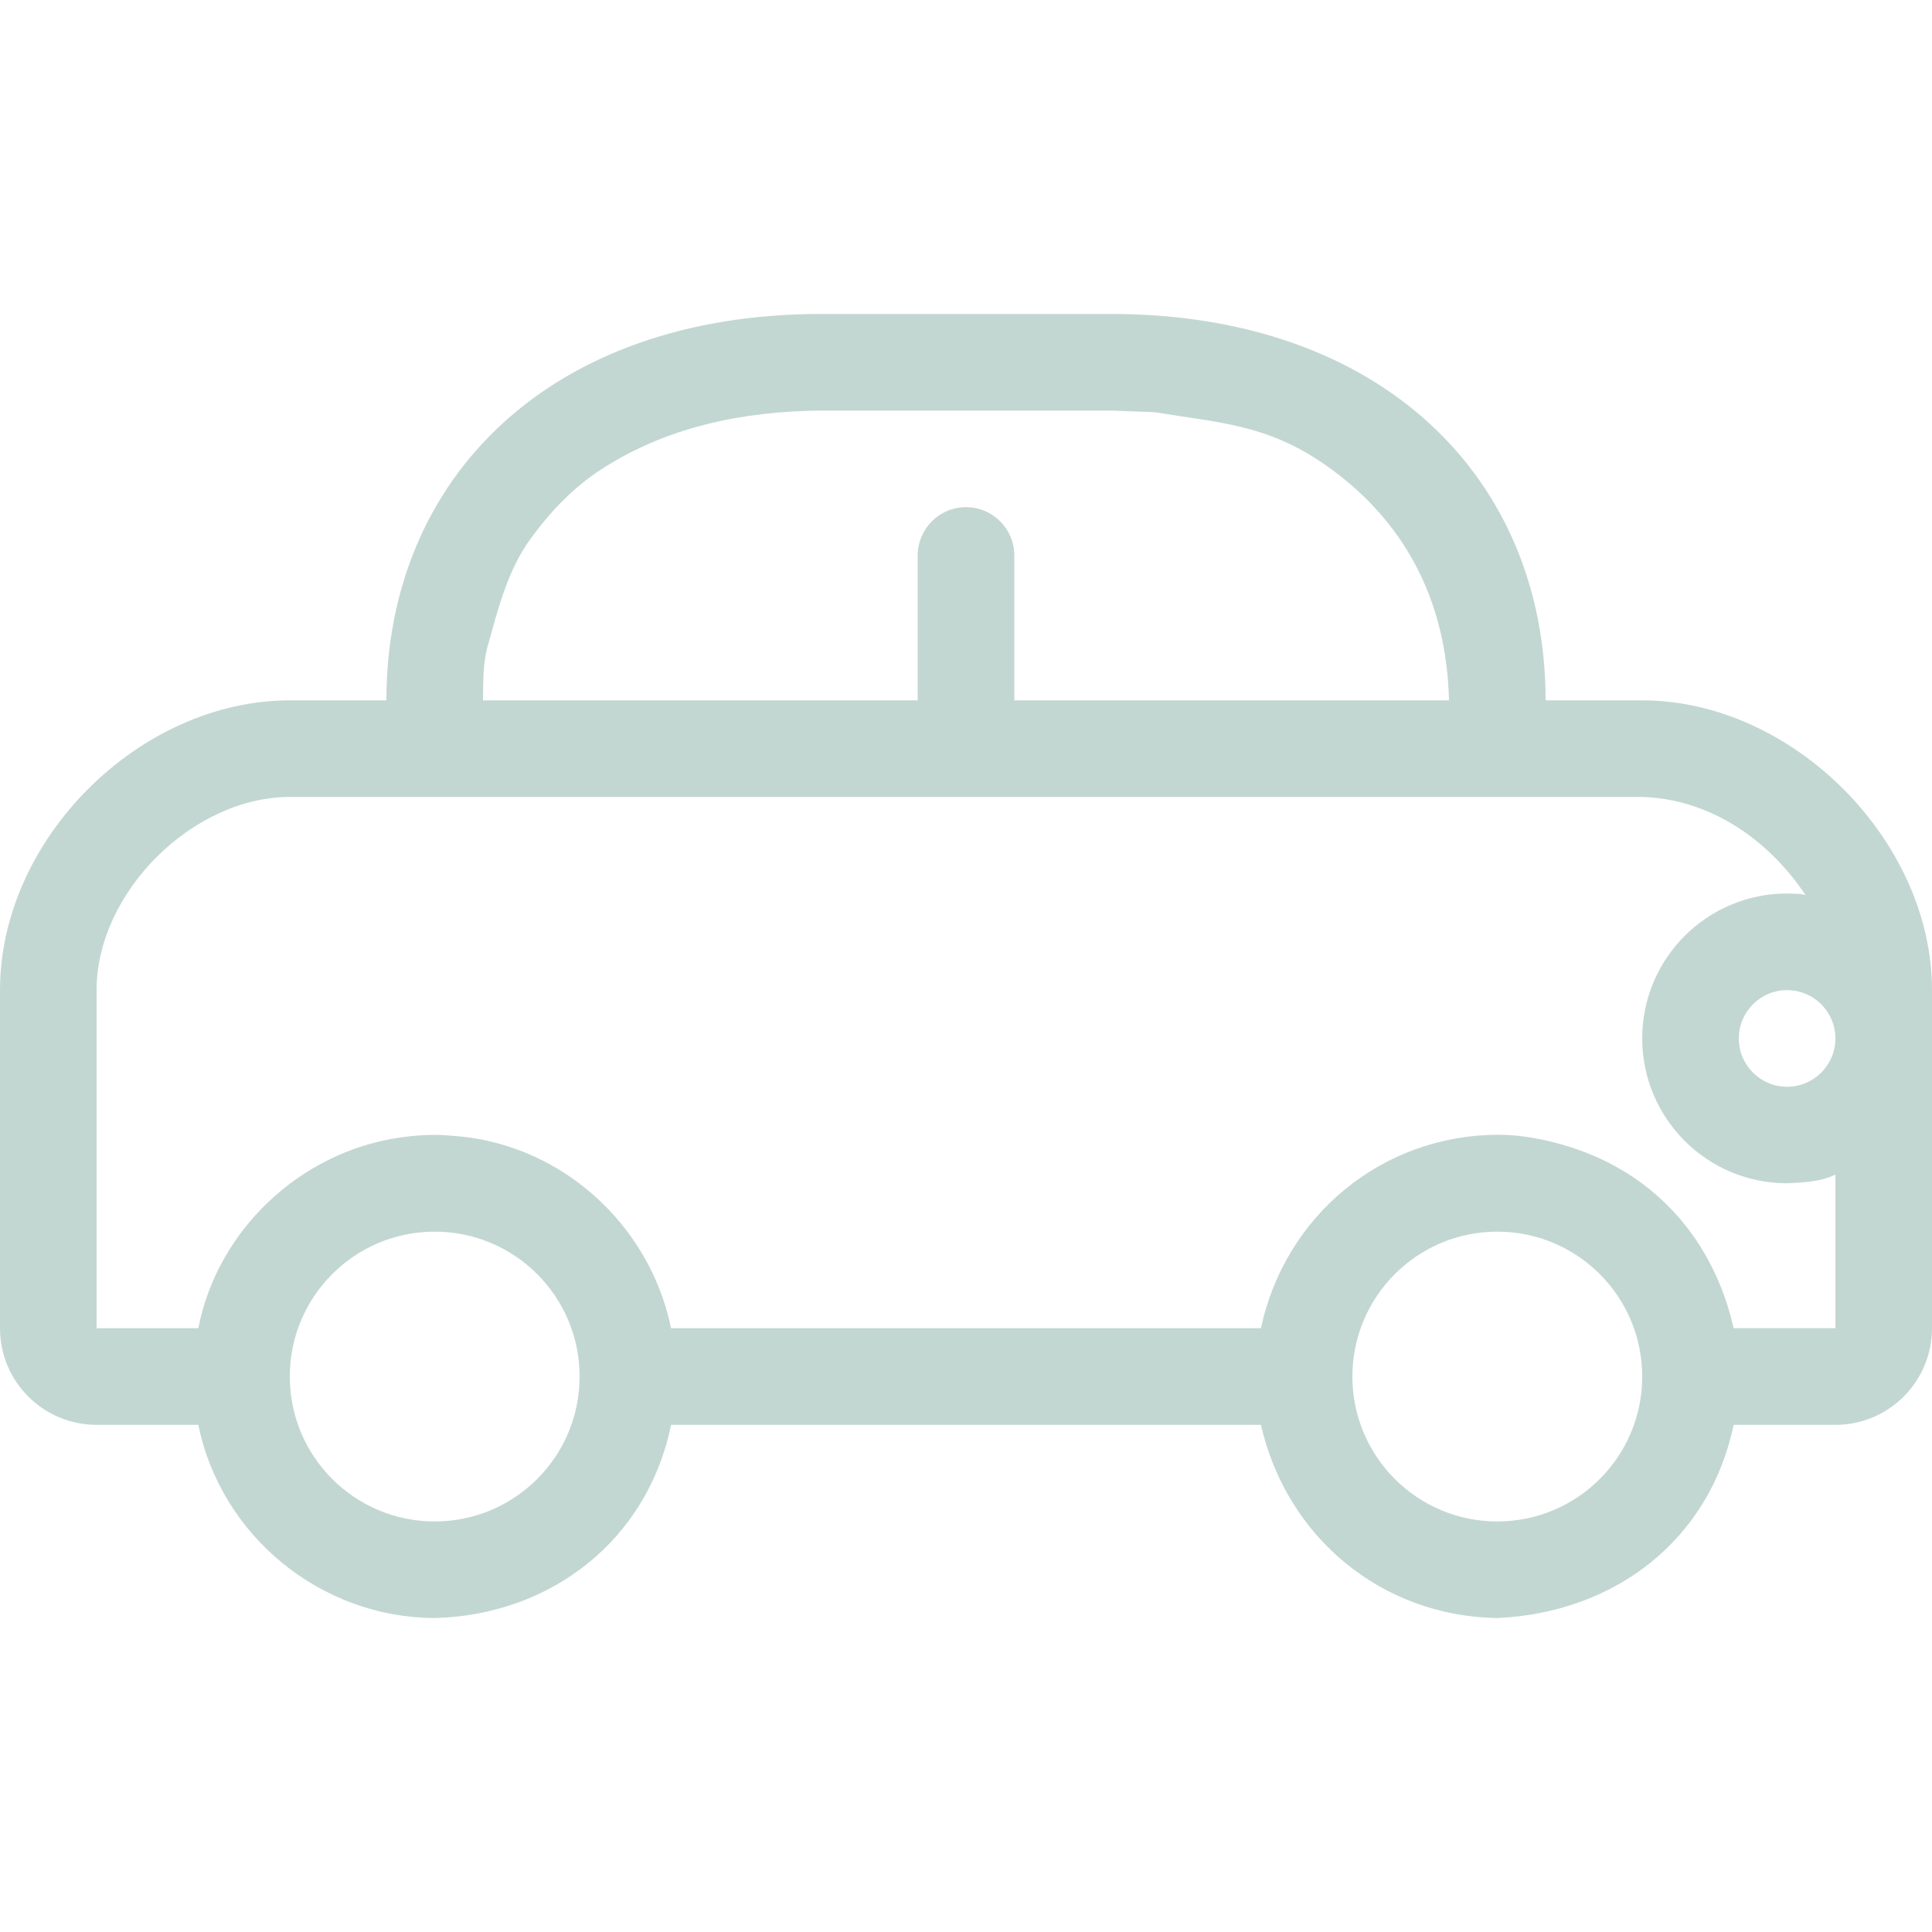
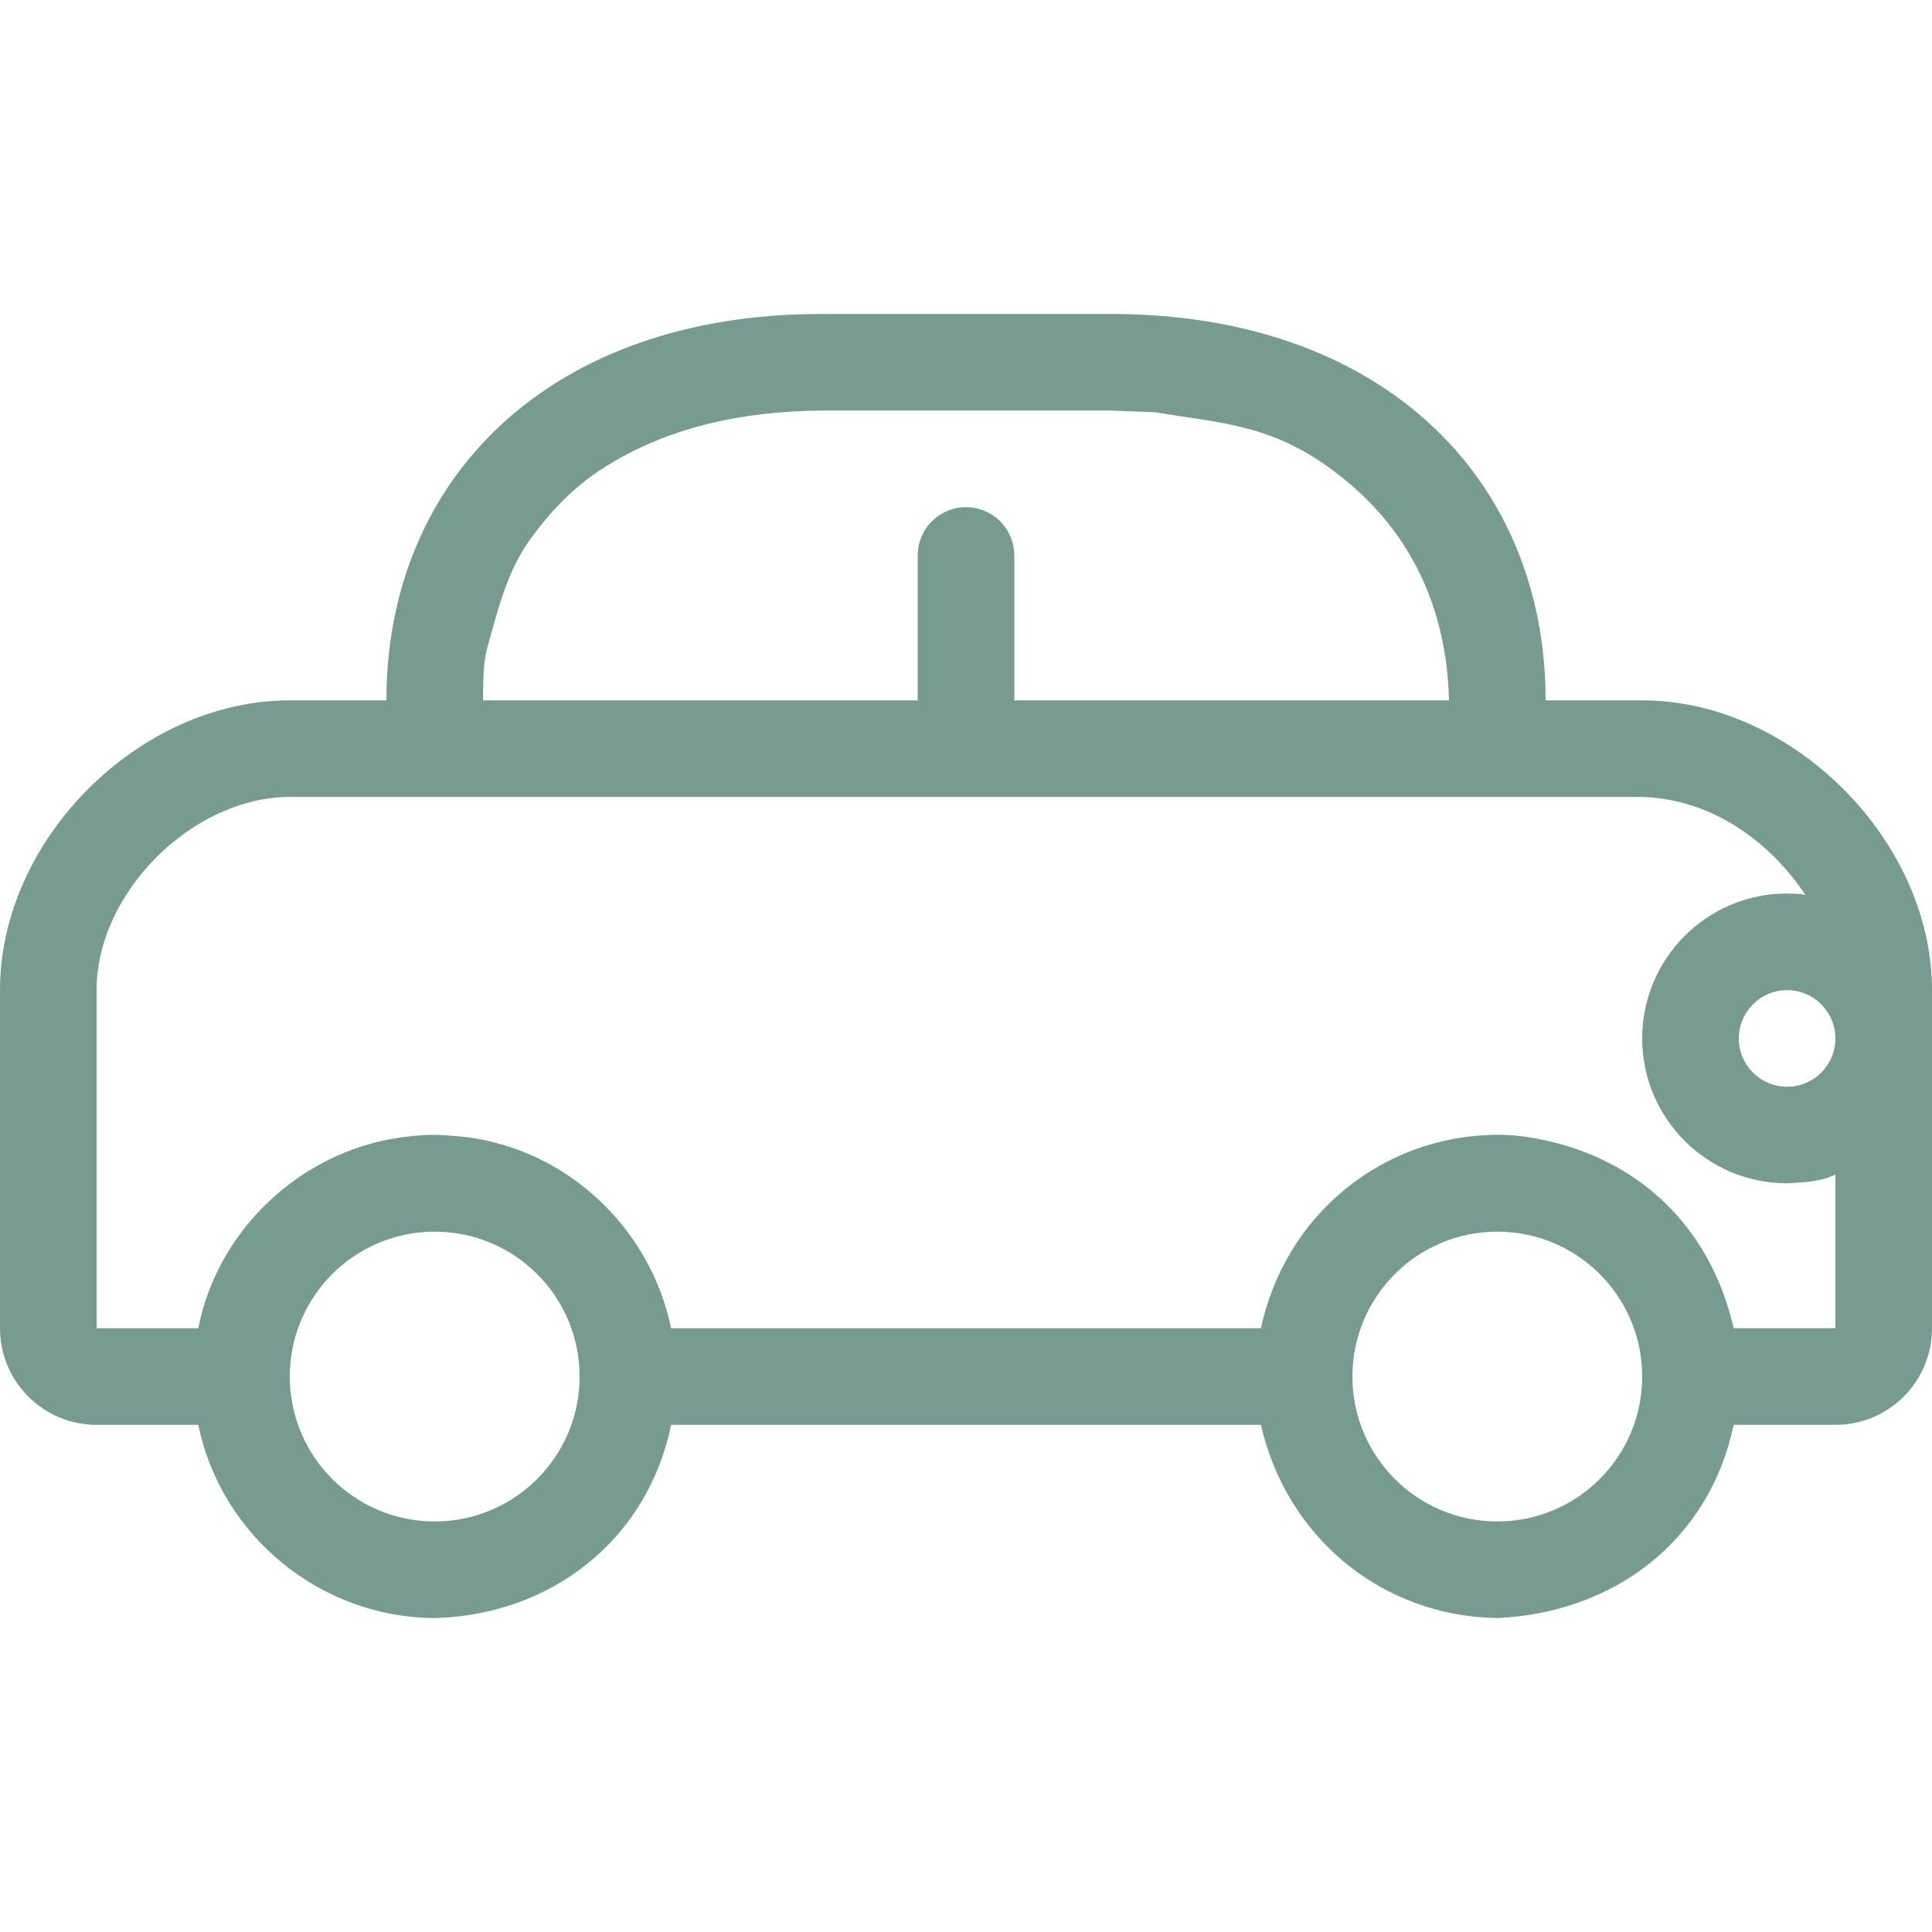
<svg xmlns="http://www.w3.org/2000/svg" version="1.1" id="Layer_1" x="0px" y="0px" viewBox="0 0 512 512" style="enable-background:new 0 0 512 512;" xml:space="preserve" width="512px" height="512px">
  <g>
    <g>
-       <path d="M435.2,185.6h-25.6c0-58.94-43.46-102.4-115.2-102.4h-76.8c-71.74,0-115.2,43.46-115.2,102.4H76.8    C36.958,185.6,0,222.336,0,262.4V352c0,14.148,11.46,25.6,25.6,25.6h26.957c6.042,29.542,32.503,51.081,62.643,51.2    c30.771-0.785,56.388-20.651,62.643-51.2h156.314c6.784,29.764,31.949,50.739,62.643,51.2c30.839-1.382,56.158-20.386,62.643-51.2    H486.4c14.14,0,25.6-11.452,25.6-25.6v-89.6C512,222.66,474.94,185.6,435.2,185.6z M129.229,171.273    c2.577-9.233,4.966-18.85,10.24-26.854c5.393-7.808,11.861-14.839,19.891-20.045c17.434-11.315,37.683-15.394,58.24-15.573h76.8    l11.563,0.435c17.041,2.799,29.653,3.208,44.911,13.73c21.794,15.061,32.495,36.702,33.126,62.635H268.8v-38.4    c0-7.066-5.734-12.8-12.8-12.8c-7.066,0-12.8,5.734-12.8,12.8v38.4H128C128.094,180.813,127.932,175.881,129.229,171.273z     M115.2,403.2c-21.205,0-38.4-17.186-38.4-38.4c0-21.214,17.195-38.4,38.4-38.4s38.4,17.186,38.4,38.4    C153.6,386.014,136.405,403.2,115.2,403.2z M396.8,403.2c-21.205,0-38.4-17.186-38.4-38.4c0-21.214,17.195-38.4,38.4-38.4    c21.205,0,38.4,17.186,38.4,38.4C435.2,386.014,418.005,403.2,396.8,403.2z M486.4,351.983h-26.974    c-5.239-23.168-20.548-40.832-43.503-48.077c-5.803-1.826-12.544-3.183-18.739-3.183c-30.805,0.017-56.559,21.231-63.036,51.268    H177.835c-4.847-23.714-23.134-43.145-46.643-49.186c-4.762-1.212-7.808-1.562-12.706-1.92c-4.275-0.333-8.832,0.017-13.03,0.657    C79.411,305.502,57.574,326.067,52.557,352H25.6v-89.6c0-26.035,25.6-51.2,51.2-51.2h358.4    c17.937,0.546,33.365,11.238,43.162,25.822l0.094,0.145c-2.219-0.452-0.623-0.171-4.855-0.384c-21.205,0-38.4,17.186-38.4,38.4    s17.195,38.4,38.4,38.4c4.309-0.222,8.832-0.367,12.8-2.304V351.983z M473.6,288c-7.066,0-12.8-5.734-12.8-12.8    s5.734-12.8,12.8-12.8c7.066,0,12.8,5.734,12.8,12.8S480.666,288,473.6,288z" fill="#c3d7d2" />
+       <path d="M435.2,185.6h-25.6c0-58.94-43.46-102.4-115.2-102.4h-76.8c-71.74,0-115.2,43.46-115.2,102.4H76.8    C36.958,185.6,0,222.336,0,262.4V352c0,14.148,11.46,25.6,25.6,25.6h26.957c6.042,29.542,32.503,51.081,62.643,51.2    c30.771-0.785,56.388-20.651,62.643-51.2h156.314c6.784,29.764,31.949,50.739,62.643,51.2c30.839-1.382,56.158-20.386,62.643-51.2    H486.4c14.14,0,25.6-11.452,25.6-25.6v-89.6C512,222.66,474.94,185.6,435.2,185.6z M129.229,171.273    c2.577-9.233,4.966-18.85,10.24-26.854c5.393-7.808,11.861-14.839,19.891-20.045c17.434-11.315,37.683-15.394,58.24-15.573h76.8    l11.563,0.435c17.041,2.799,29.653,3.208,44.911,13.73c21.794,15.061,32.495,36.702,33.126,62.635H268.8v-38.4    c0-7.066-5.734-12.8-12.8-12.8c-7.066,0-12.8,5.734-12.8,12.8v38.4H128C128.094,180.813,127.932,175.881,129.229,171.273z     M115.2,403.2c-21.205,0-38.4-17.186-38.4-38.4c0-21.214,17.195-38.4,38.4-38.4s38.4,17.186,38.4,38.4    C153.6,386.014,136.405,403.2,115.2,403.2z M396.8,403.2c-21.205,0-38.4-17.186-38.4-38.4c0-21.214,17.195-38.4,38.4-38.4    c21.205,0,38.4,17.186,38.4,38.4C435.2,386.014,418.005,403.2,396.8,403.2z M486.4,351.983h-26.974    c-5.239-23.168-20.548-40.832-43.503-48.077c-5.803-1.826-12.544-3.183-18.739-3.183c-30.805,0.017-56.559,21.231-63.036,51.268    H177.835c-4.847-23.714-23.134-43.145-46.643-49.186c-4.762-1.212-7.808-1.562-12.706-1.92c-4.275-0.333-8.832,0.017-13.03,0.657    C79.411,305.502,57.574,326.067,52.557,352H25.6v-89.6c0-26.035,25.6-51.2,51.2-51.2h358.4    c17.937,0.546,33.365,11.238,43.162,25.822l0.094,0.145c-2.219-0.452-0.623-0.171-4.855-0.384c-21.205,0-38.4,17.186-38.4,38.4    s17.195,38.4,38.4,38.4c4.309-0.222,8.832-0.367,12.8-2.304V351.983z M473.6,288c-7.066,0-12.8-5.734-12.8-12.8    s5.734-12.8,12.8-12.8c7.066,0,12.8,5.734,12.8,12.8S480.666,288,473.6,288z" fill="#779a91" />
    </g>
  </g>
  <g>
</g>
  <g>
</g>
  <g>
</g>
  <g>
</g>
  <g>
</g>
  <g>
</g>
  <g>
</g>
  <g>
</g>
  <g>
</g>
  <g>
</g>
  <g>
</g>
  <g>
</g>
  <g>
</g>
  <g>
</g>
  <g>
</g>
</svg>
